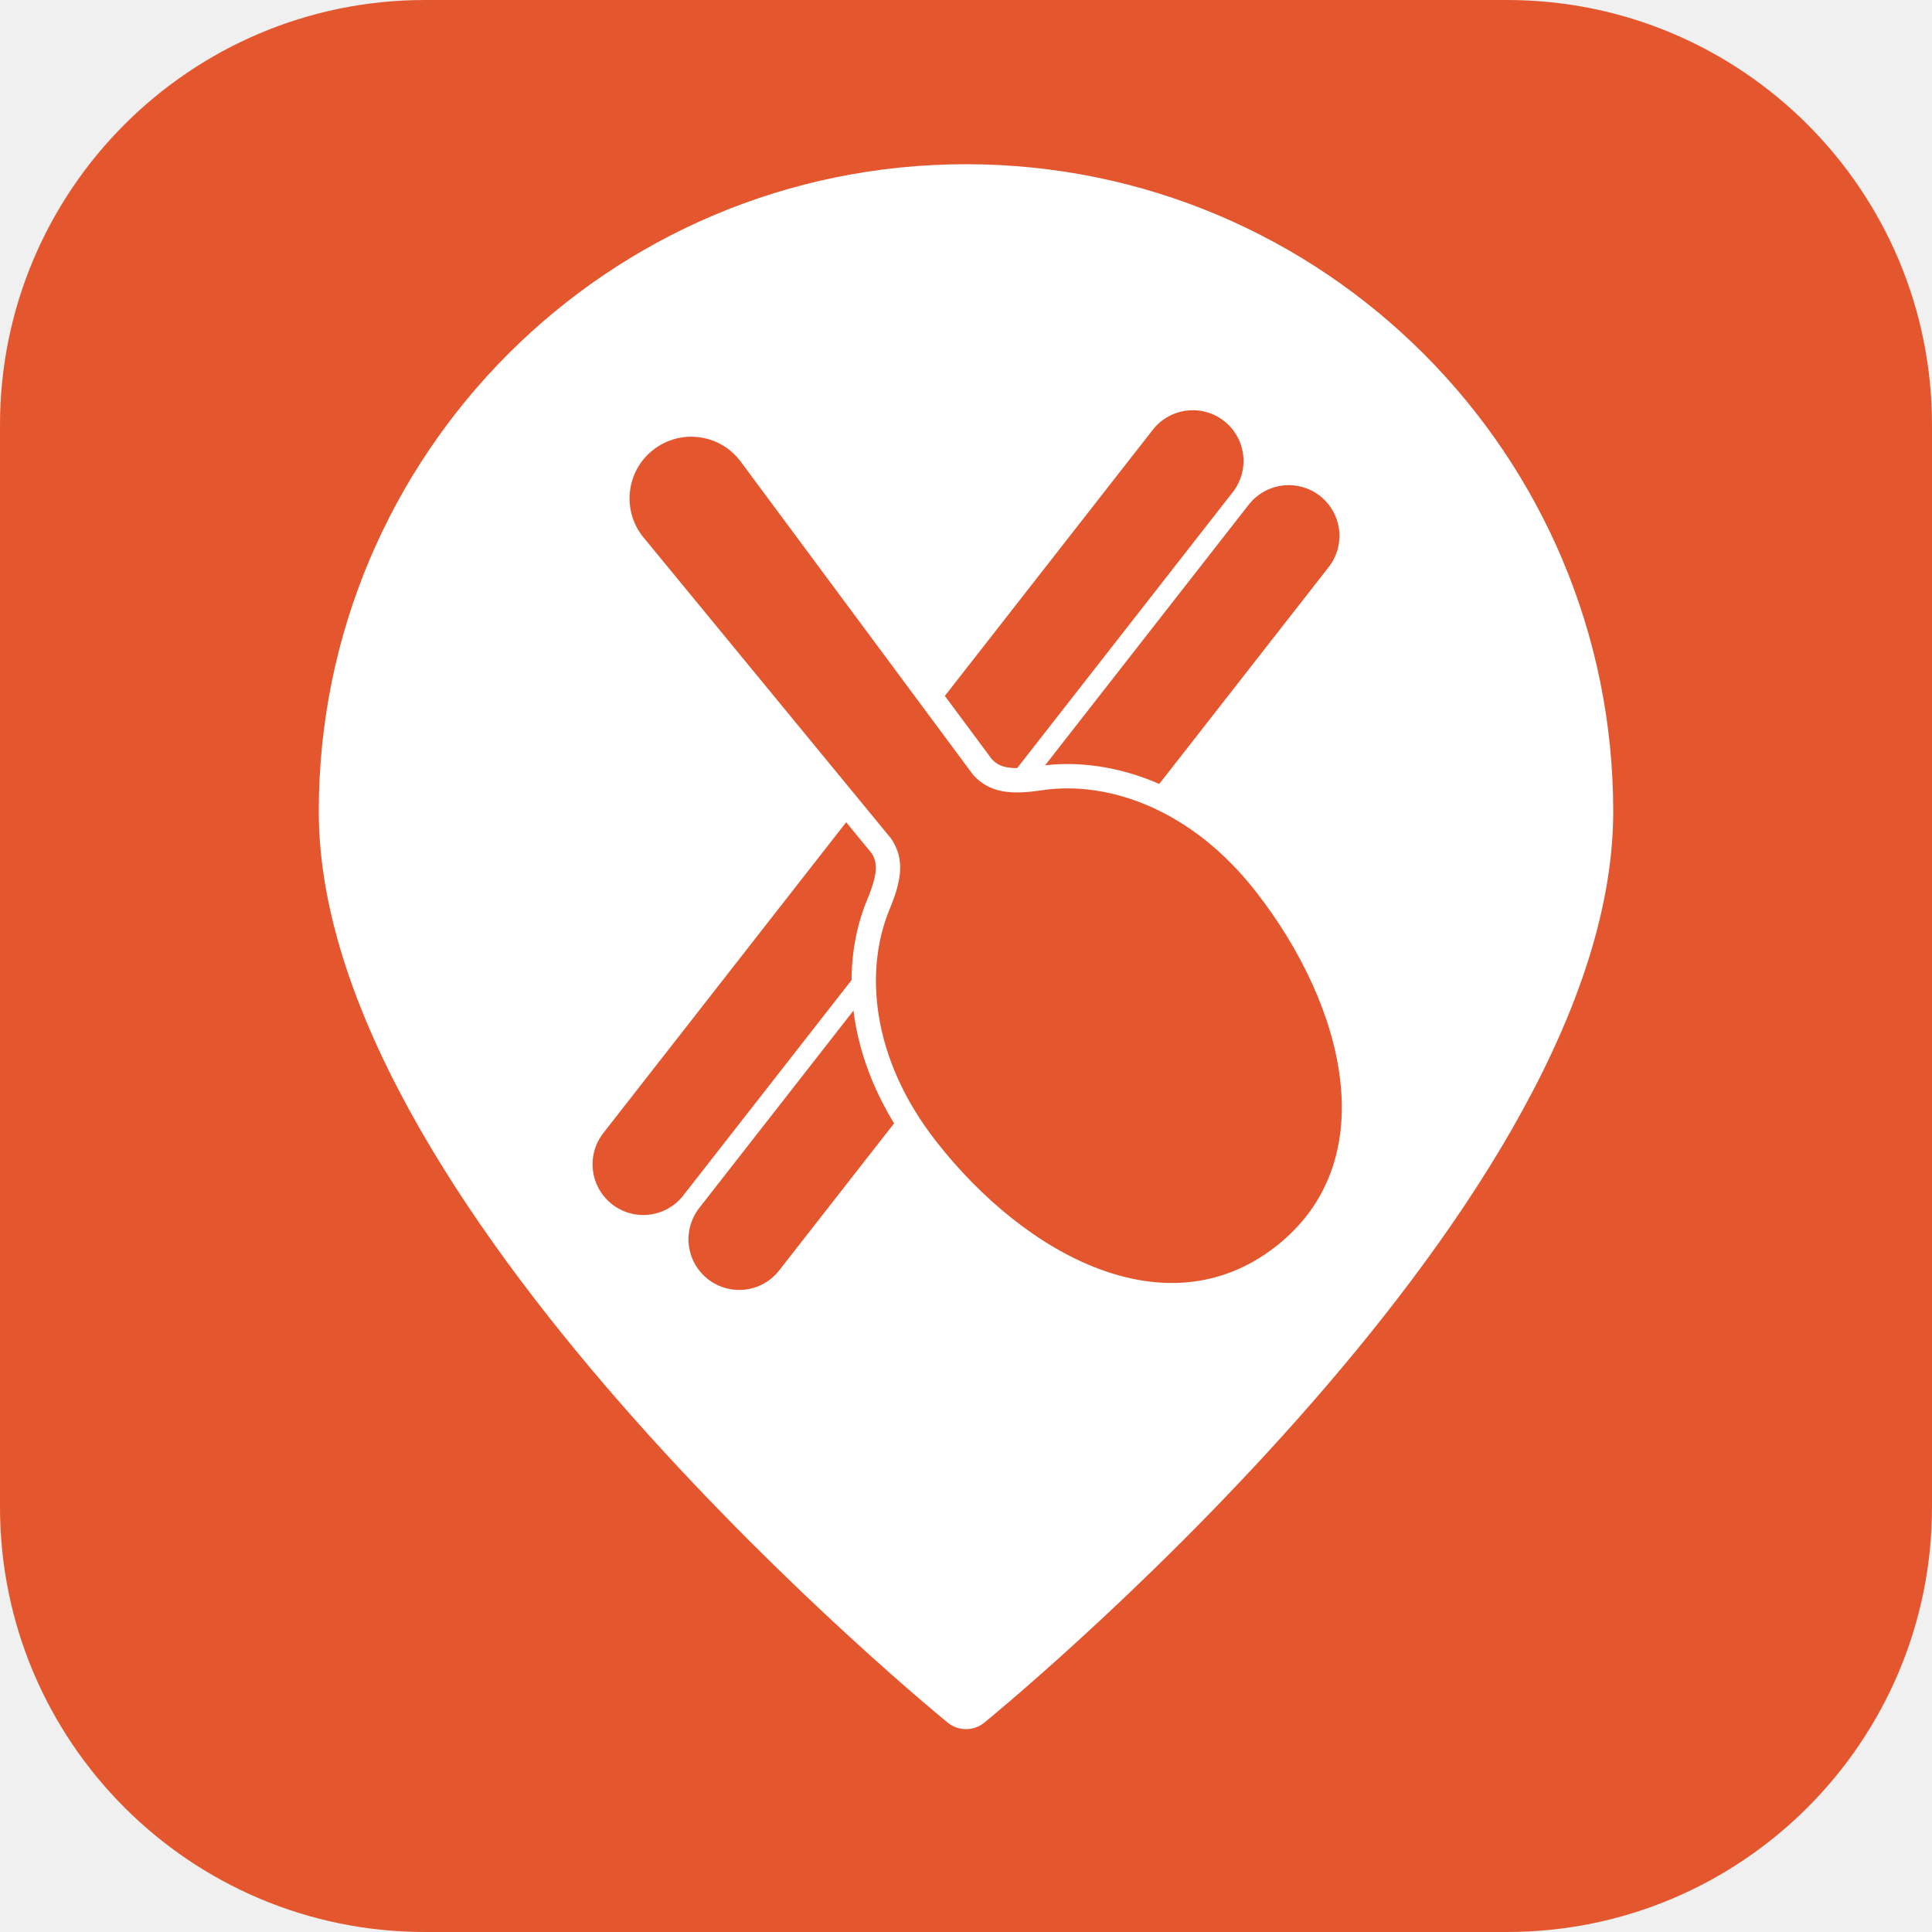
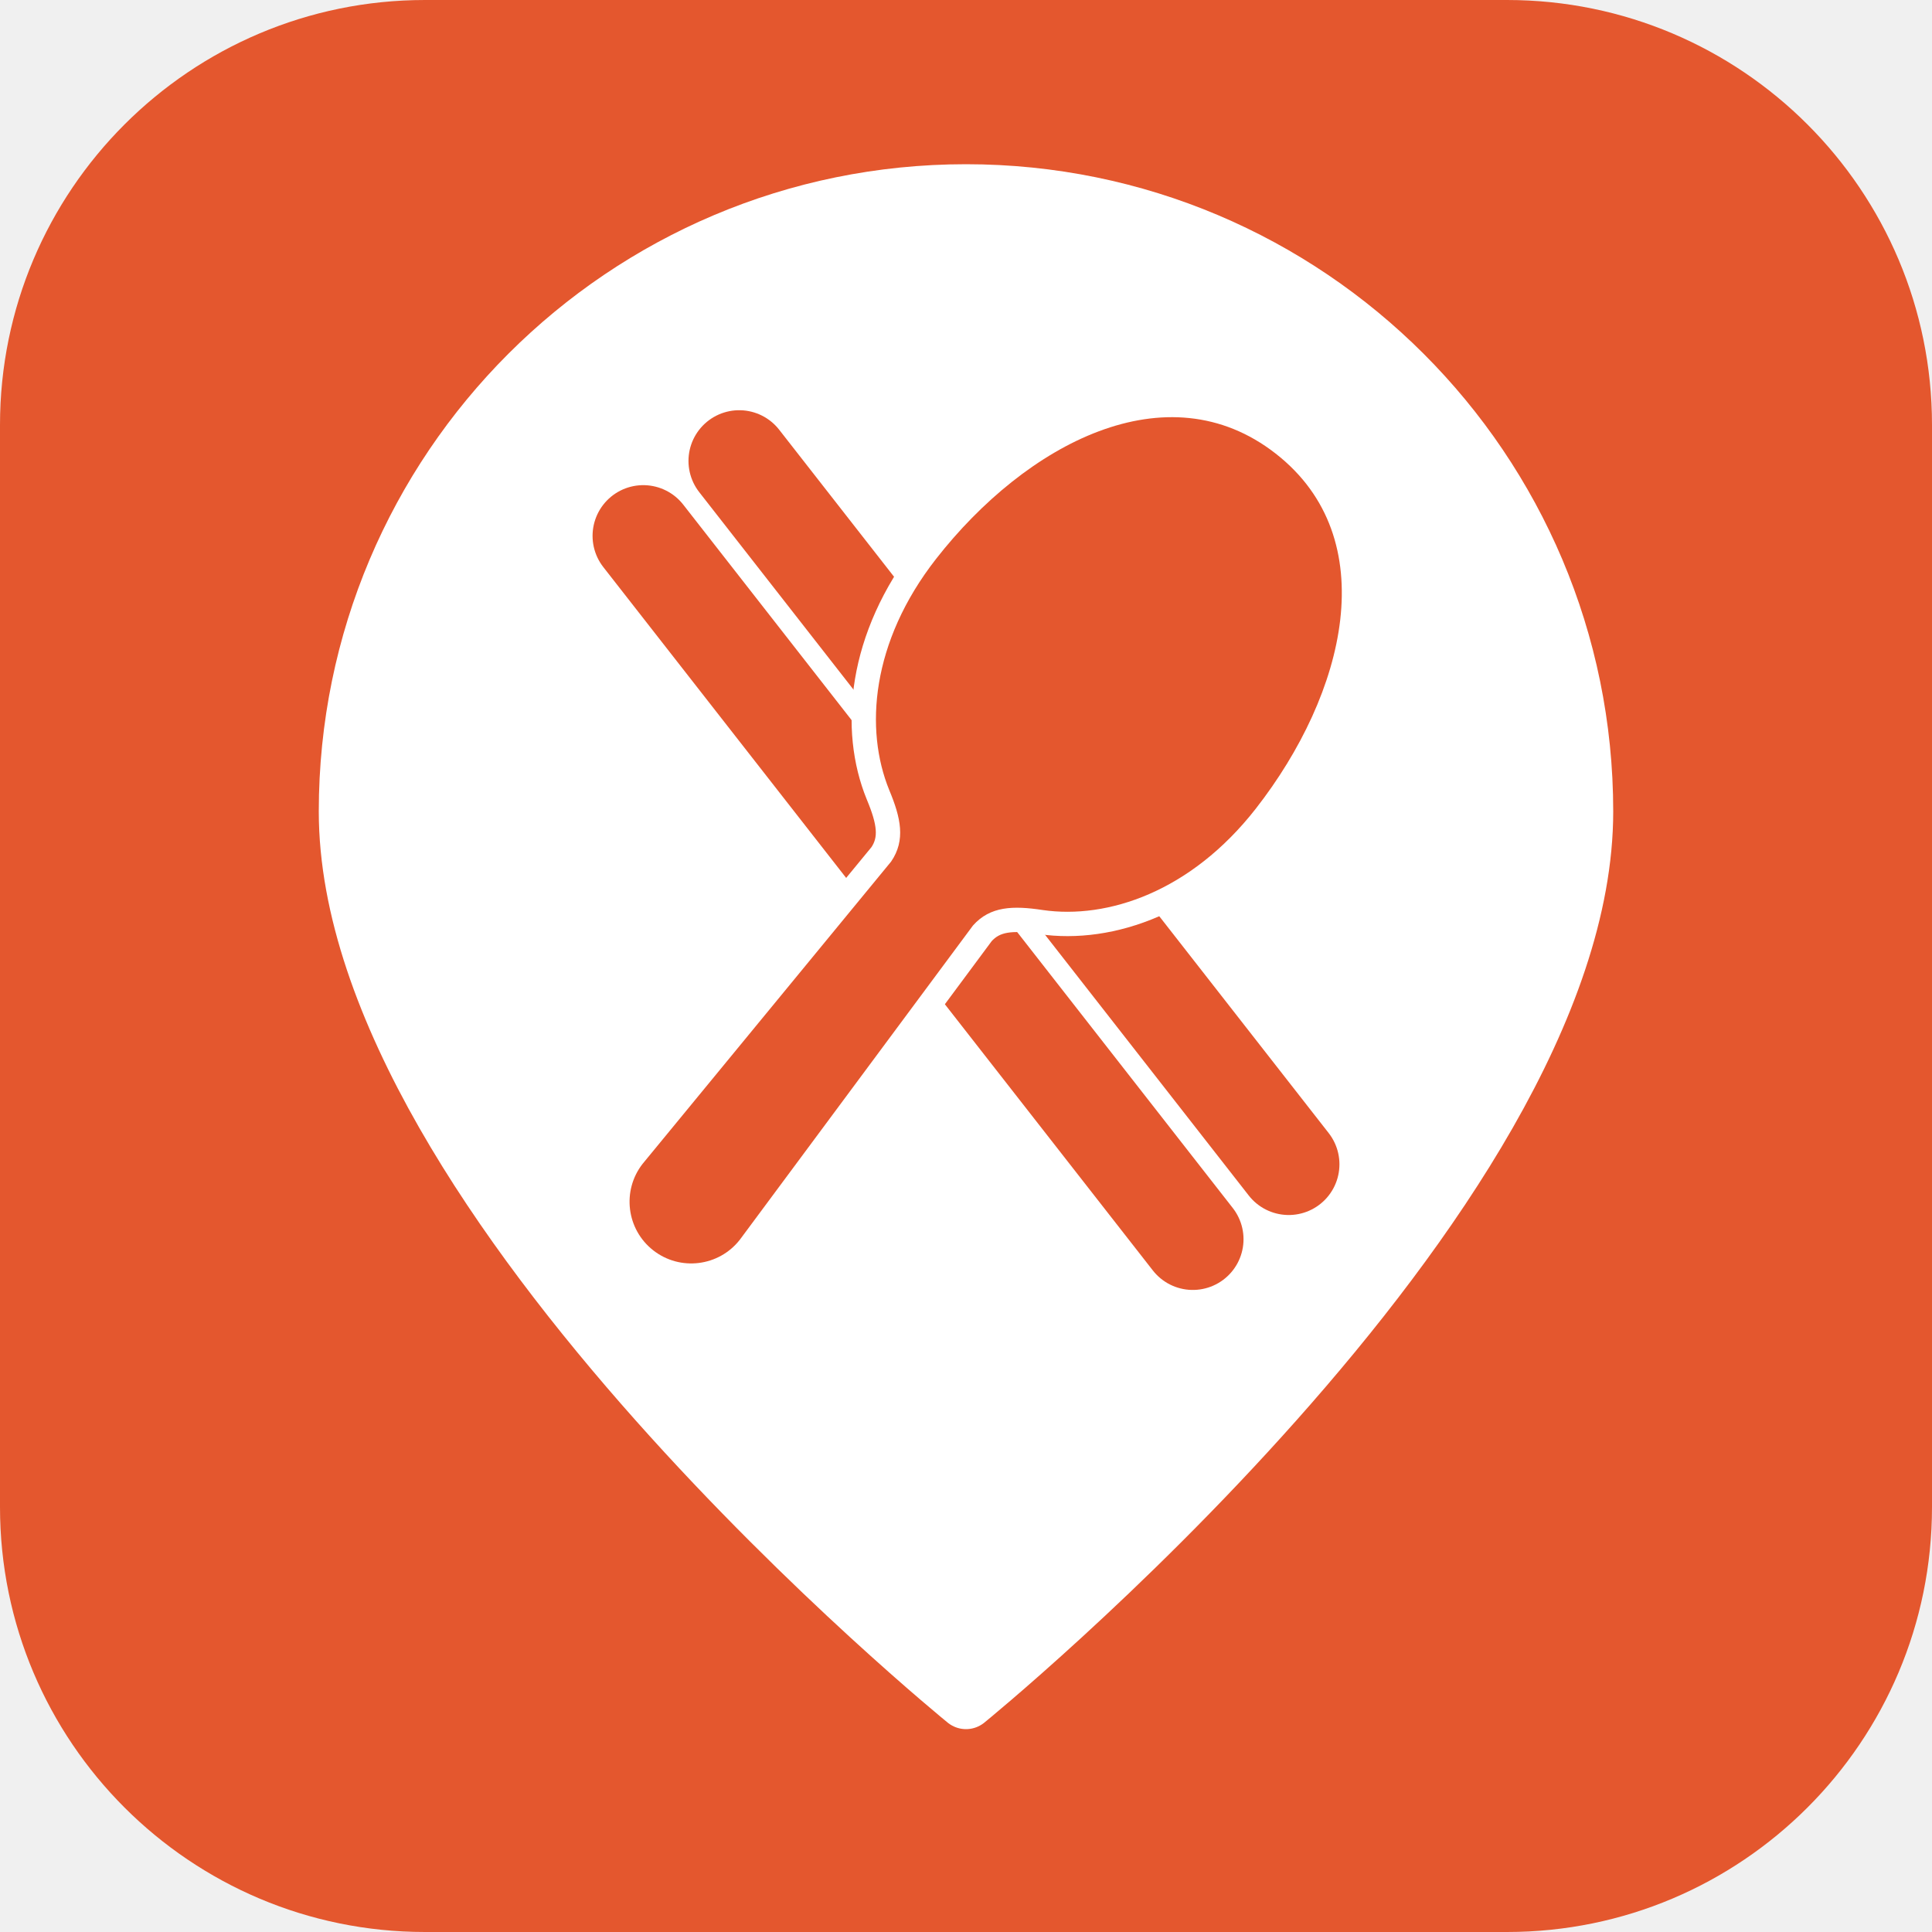
<svg xmlns="http://www.w3.org/2000/svg" width="512" height="512" viewBox="0 0 100 100">
  <rect width="100" height="100" rx="22" fill="#E4572E" />
  <path d="M50 88C50 88 18 62 18 42a32 32 0 1 1 64 0C82 62 50 88 50 88Z" fill="#FFFFFF" stroke="#FFFFFF" stroke-width="3" stroke-linejoin="round" />
-   <g transform="translate(50 44) scale(0.84) rotate(180)">
-     <g transform="rotate(38)" fill="none" stroke-linecap="round">
+   <g transform="translate(50 44) scale(0.84)">
+     <g transform="rotate(-38)" fill="none" stroke-linecap="round">
      <path d="M-3.75 -27.5v55M3.75 -27.5v55" stroke="#E4572E" stroke-width="6.25" />
    </g>
-     <path transform="rotate(-38)" d="M0 -31C8.5 -31 12.5 -22 12.5 -13C12.5 -6.5 9.5 -2 6 0C4.4 0.9 3.3 1.8 3.2 3.4L3.8 27.5A3.8 3.8 0 0 1 -3.8 27.5L-3.2 3.4C-3.3 1.8 -4.4 0.9 -6 0C-9.5 -2 -12.5 -6.5 -12.5 -13C-12.5 -22 -8.5 -31 0 -31Z" fill="#E4572E" stroke="#FFFFFF" stroke-width="3" stroke-linejoin="round" paint-order="stroke" />
+     <path transform="rotate(38)" d="M0 -31C8.5 -31 12.5 -22 12.5 -13C12.5 -6.5 9.5 -2 6 0C4.4 0.9 3.3 1.8 3.2 3.4L3.8 27.5A3.8 3.8 0 0 1 -3.8 27.5L-3.2 3.4C-3.3 1.8 -4.4 0.9 -6 0C-9.5 -2 -12.5 -6.5 -12.5 -13C-12.5 -22 -8.5 -31 0 -31Z" fill="#E4572E" stroke="#FFFFFF" stroke-width="3" stroke-linejoin="round" paint-order="stroke" />
  </g>
</svg>
